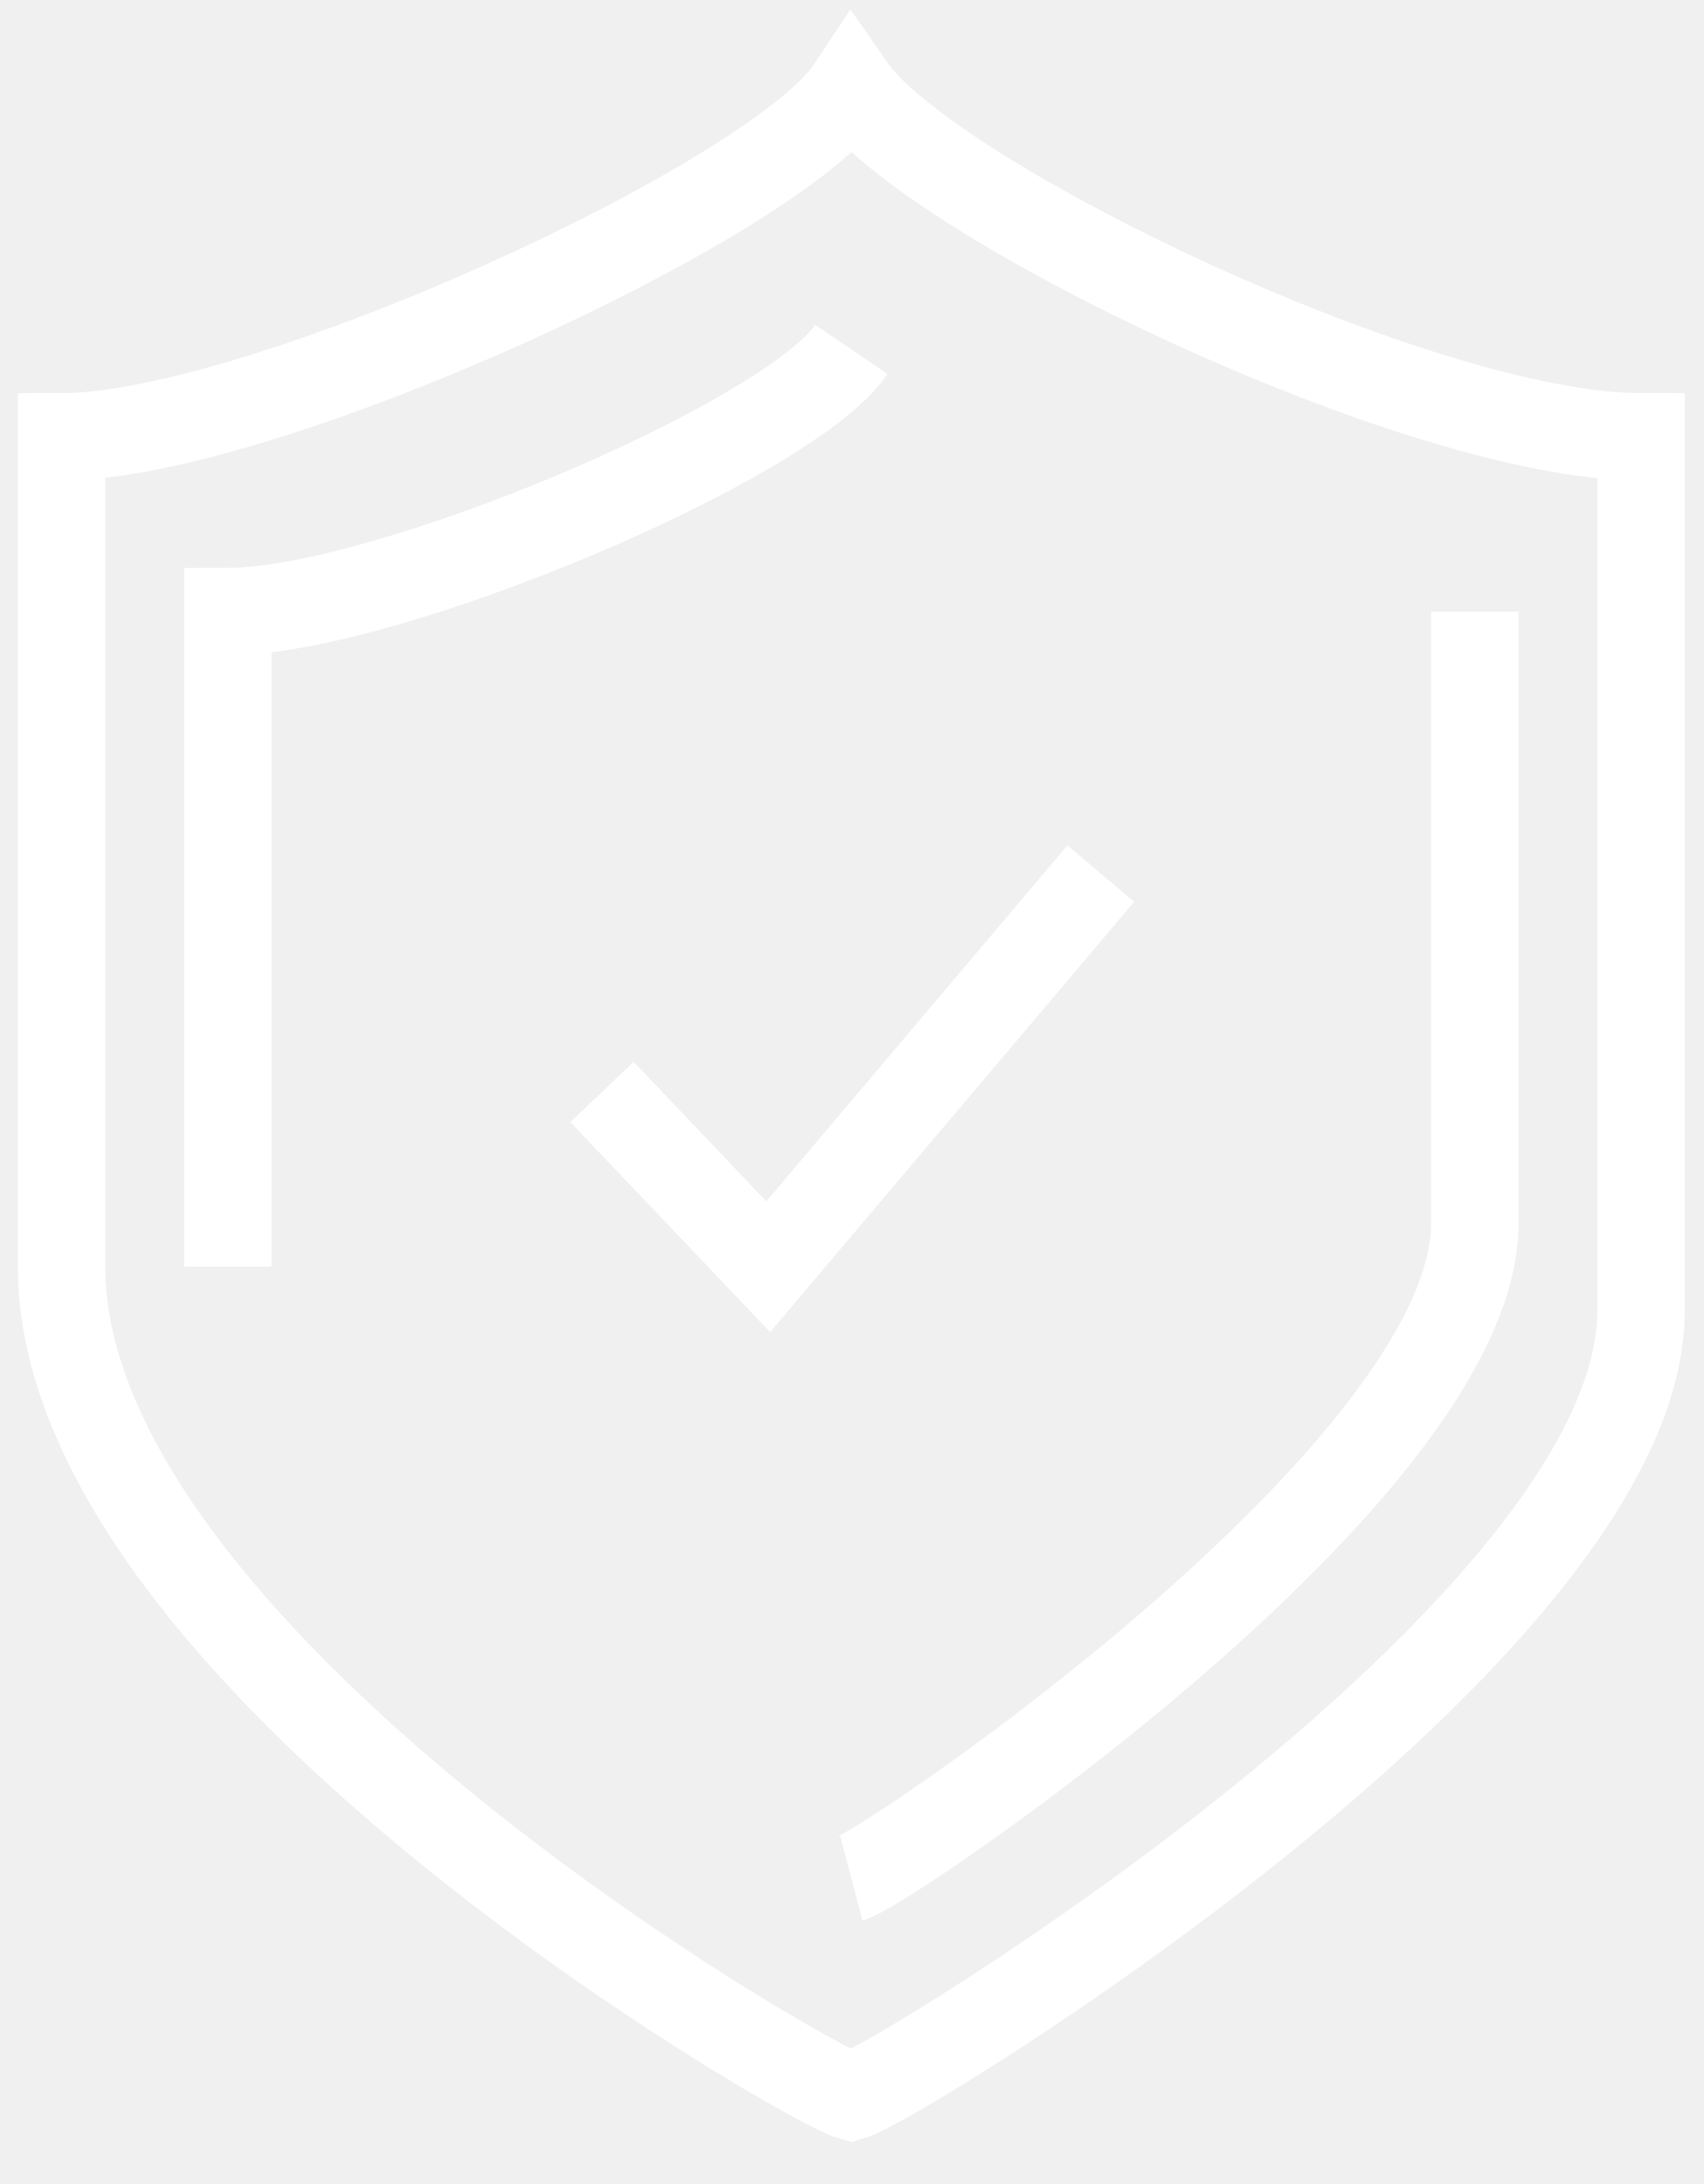
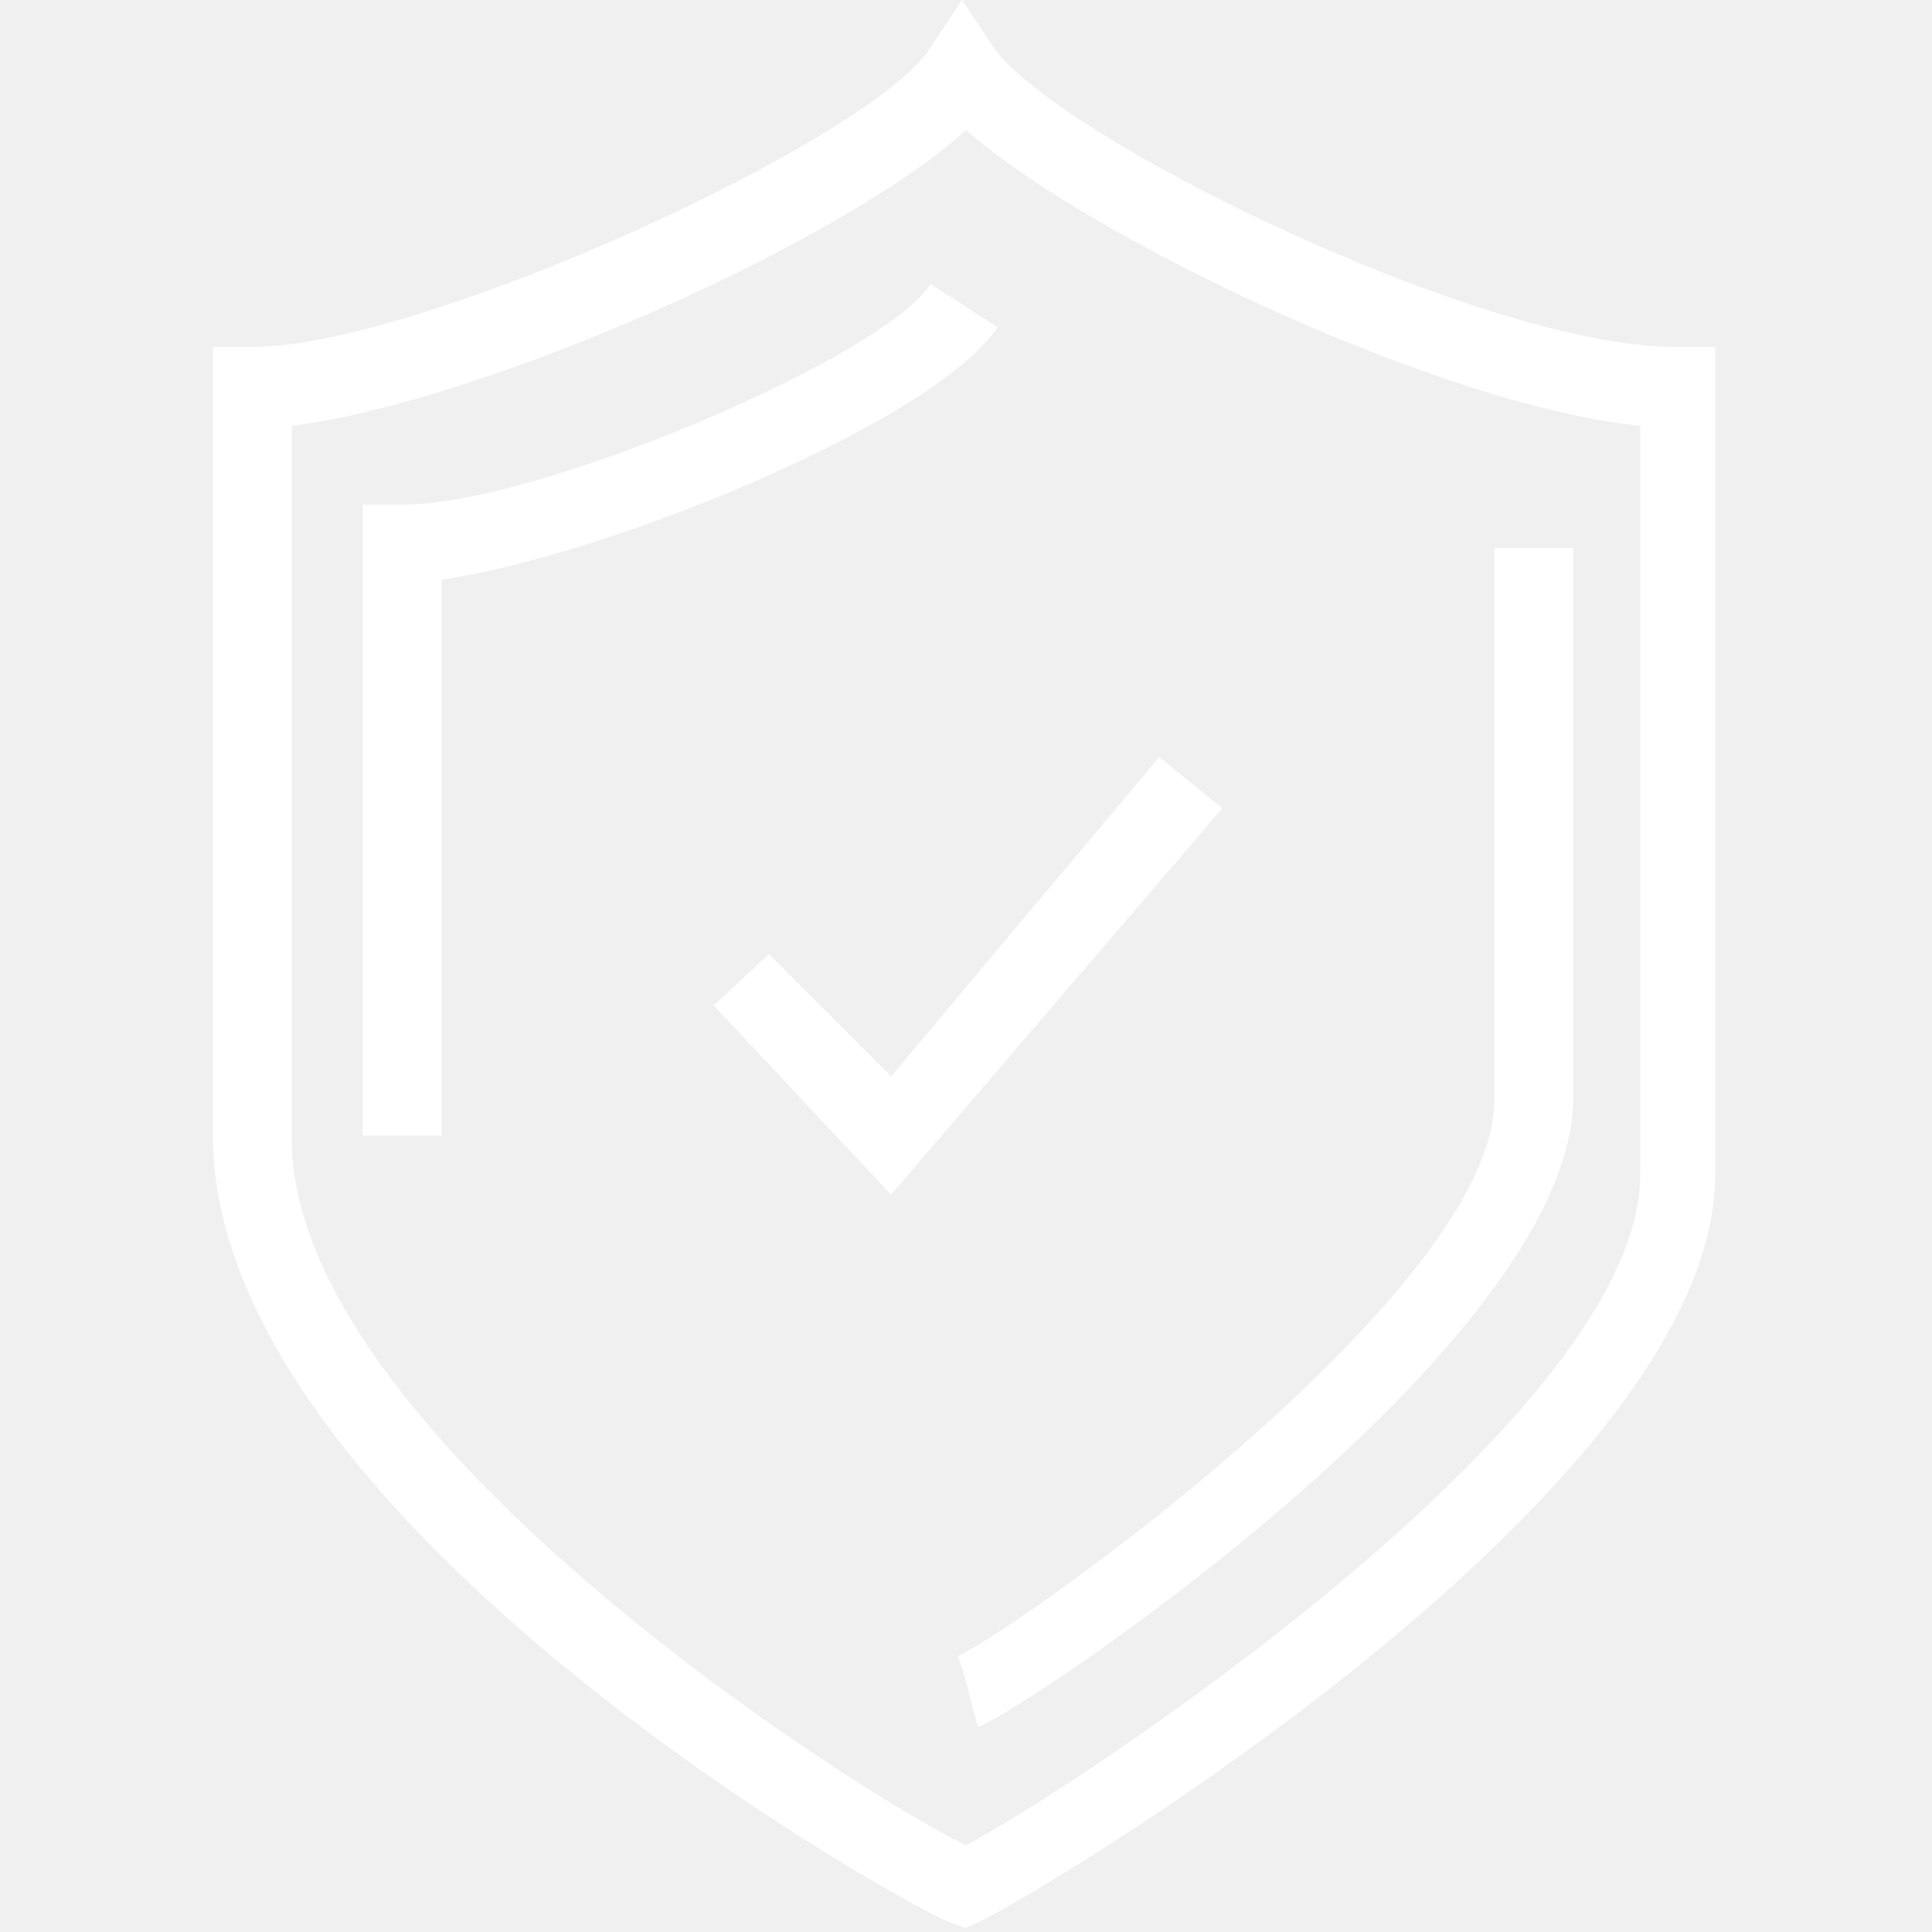
- <svg xmlns="http://www.w3.org/2000/svg" width="39" height="50" viewBox="0 0 39 50" fill="none">
-   <path d="M19.485 2C17.772 4.6 5.975 10 1.409 10C1.409 18.7 1.409 21.5 1.409 29C1.409 37.9 18.438 47.7 19.485 48C20.531 47.7 37.56 37.3 37.56 30C37.56 22.5 37.56 18.7 37.56 10C32.518 10 21.292 4.6 19.485 2Z" stroke="white" stroke-width="2" stroke-miterlimit="10" />
-   <path d="M19.485 43C20.246 42.8 33.755 33.7 33.755 28C33.755 22.1 33.755 20.8 33.755 14" stroke="white" stroke-width="2" stroke-miterlimit="10" />
-   <path d="M19.486 8C18.059 10.1 8.83 14 5.215 14C5.215 20.8 5.215 23.1 5.215 29" stroke="white" stroke-width="2" stroke-miterlimit="10" />
-   <path d="M13.778 25L17.583 29L25.194 20" stroke="white" stroke-width="2" stroke-miterlimit="10" />
+ <svg xmlns="http://www.w3.org/2000/svg" version="1.1" id="Layer_1" x="0px" y="0px" viewBox="0 0 49 49" style="enable-background:new 0 0 49 49;" xml:space="preserve">
+   <style type="text/css">
+ 	.st0{fill:#FFFFFF;}
+ </style>
+   <path class="st0" d="M24.5,48.9l-0.3-0.1c-1-0.3-18.8-10.2-18.8-20v-20h1c4.3,0,15.8-5.3,17.2-7.6l0.8-1.2l0.8,1.2  c1.6,2.3,12.4,7.6,17.3,7.6h1v21c0,8.2-17.9,18.7-18.8,19L24.5,48.9z M7.4,10.8v18.1c0,7.4,14.2,16.5,17.1,17.9  C27,45.5,41.6,36,41.6,29.8V10.8c-5-0.5-13.9-4.7-17.1-7.5C21.3,6.2,12.2,10.2,7.4,10.8z" />
+   <path class="st0" d="M24.8,43.8l-0.5-1.9l0.3,1l-0.3-0.9c1.7-0.8,13.6-9.3,13.6-14.1v-14h2v14C39.8,34.2,25.8,43.5,24.8,43.8z" />
+   <path class="st0" d="M11.2,28.8h-2v-16h1c3.5,0,12.3-3.8,13.4-5.6l1.7,1.1c-1.6,2.4-9.9,5.8-14.1,6.4V28.8z" />
+   <polygon class="st0" points="22.6,30.3 18.1,25.5 19.5,24.2 22.6,27.3 29.4,19.2 31,20.5 " />
</svg>
